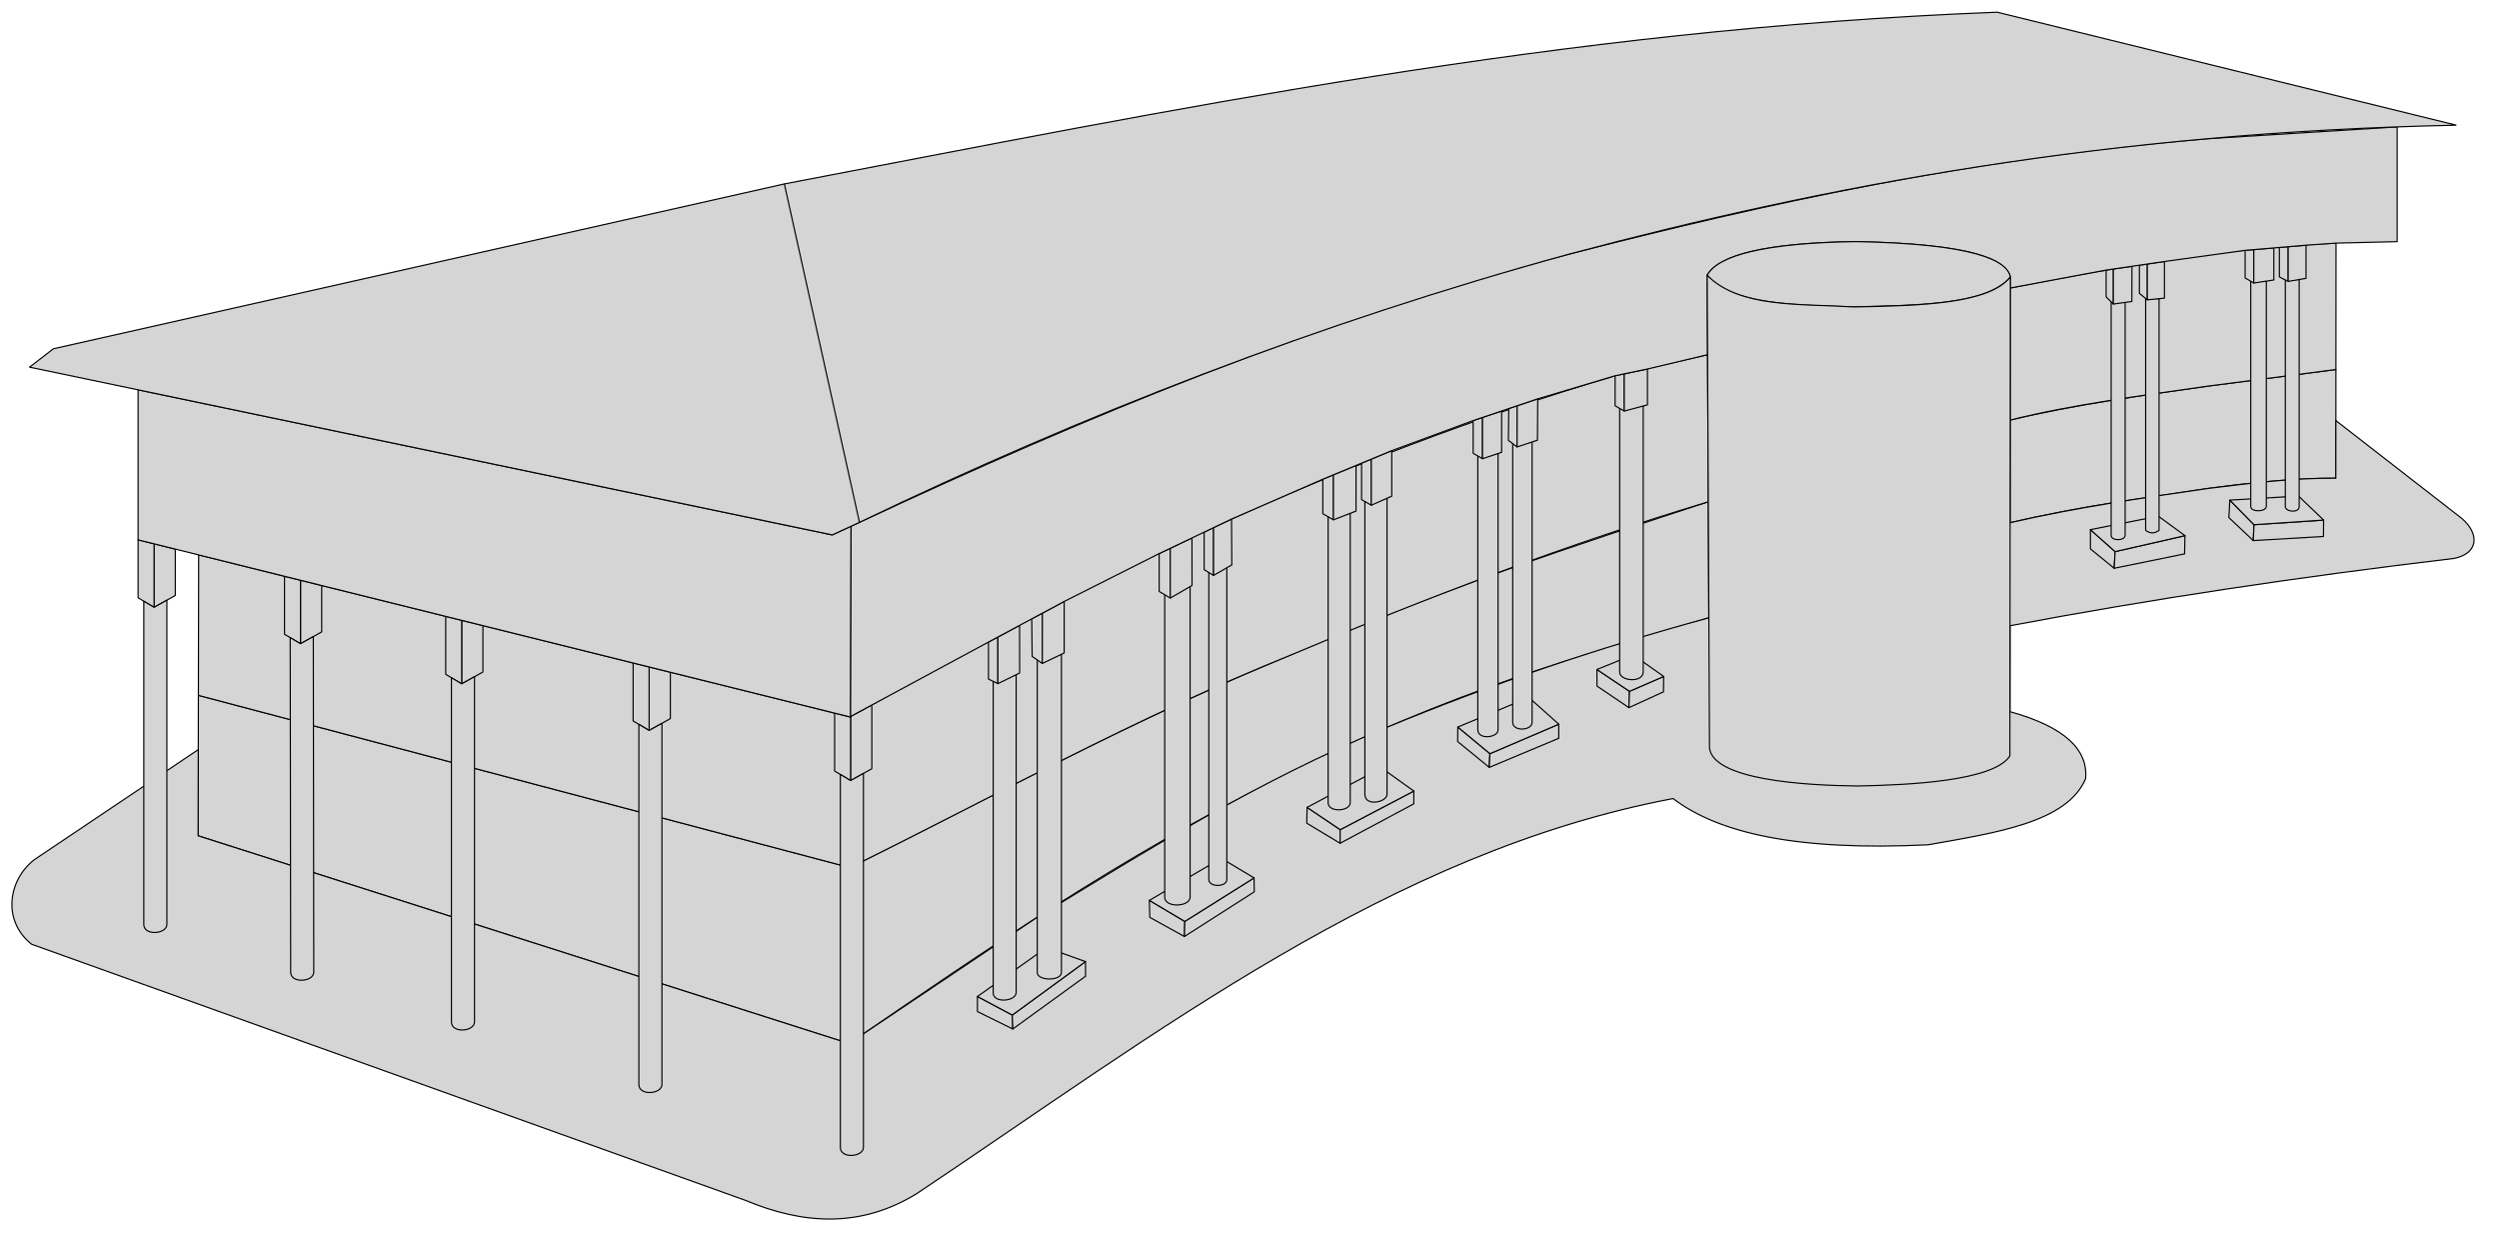
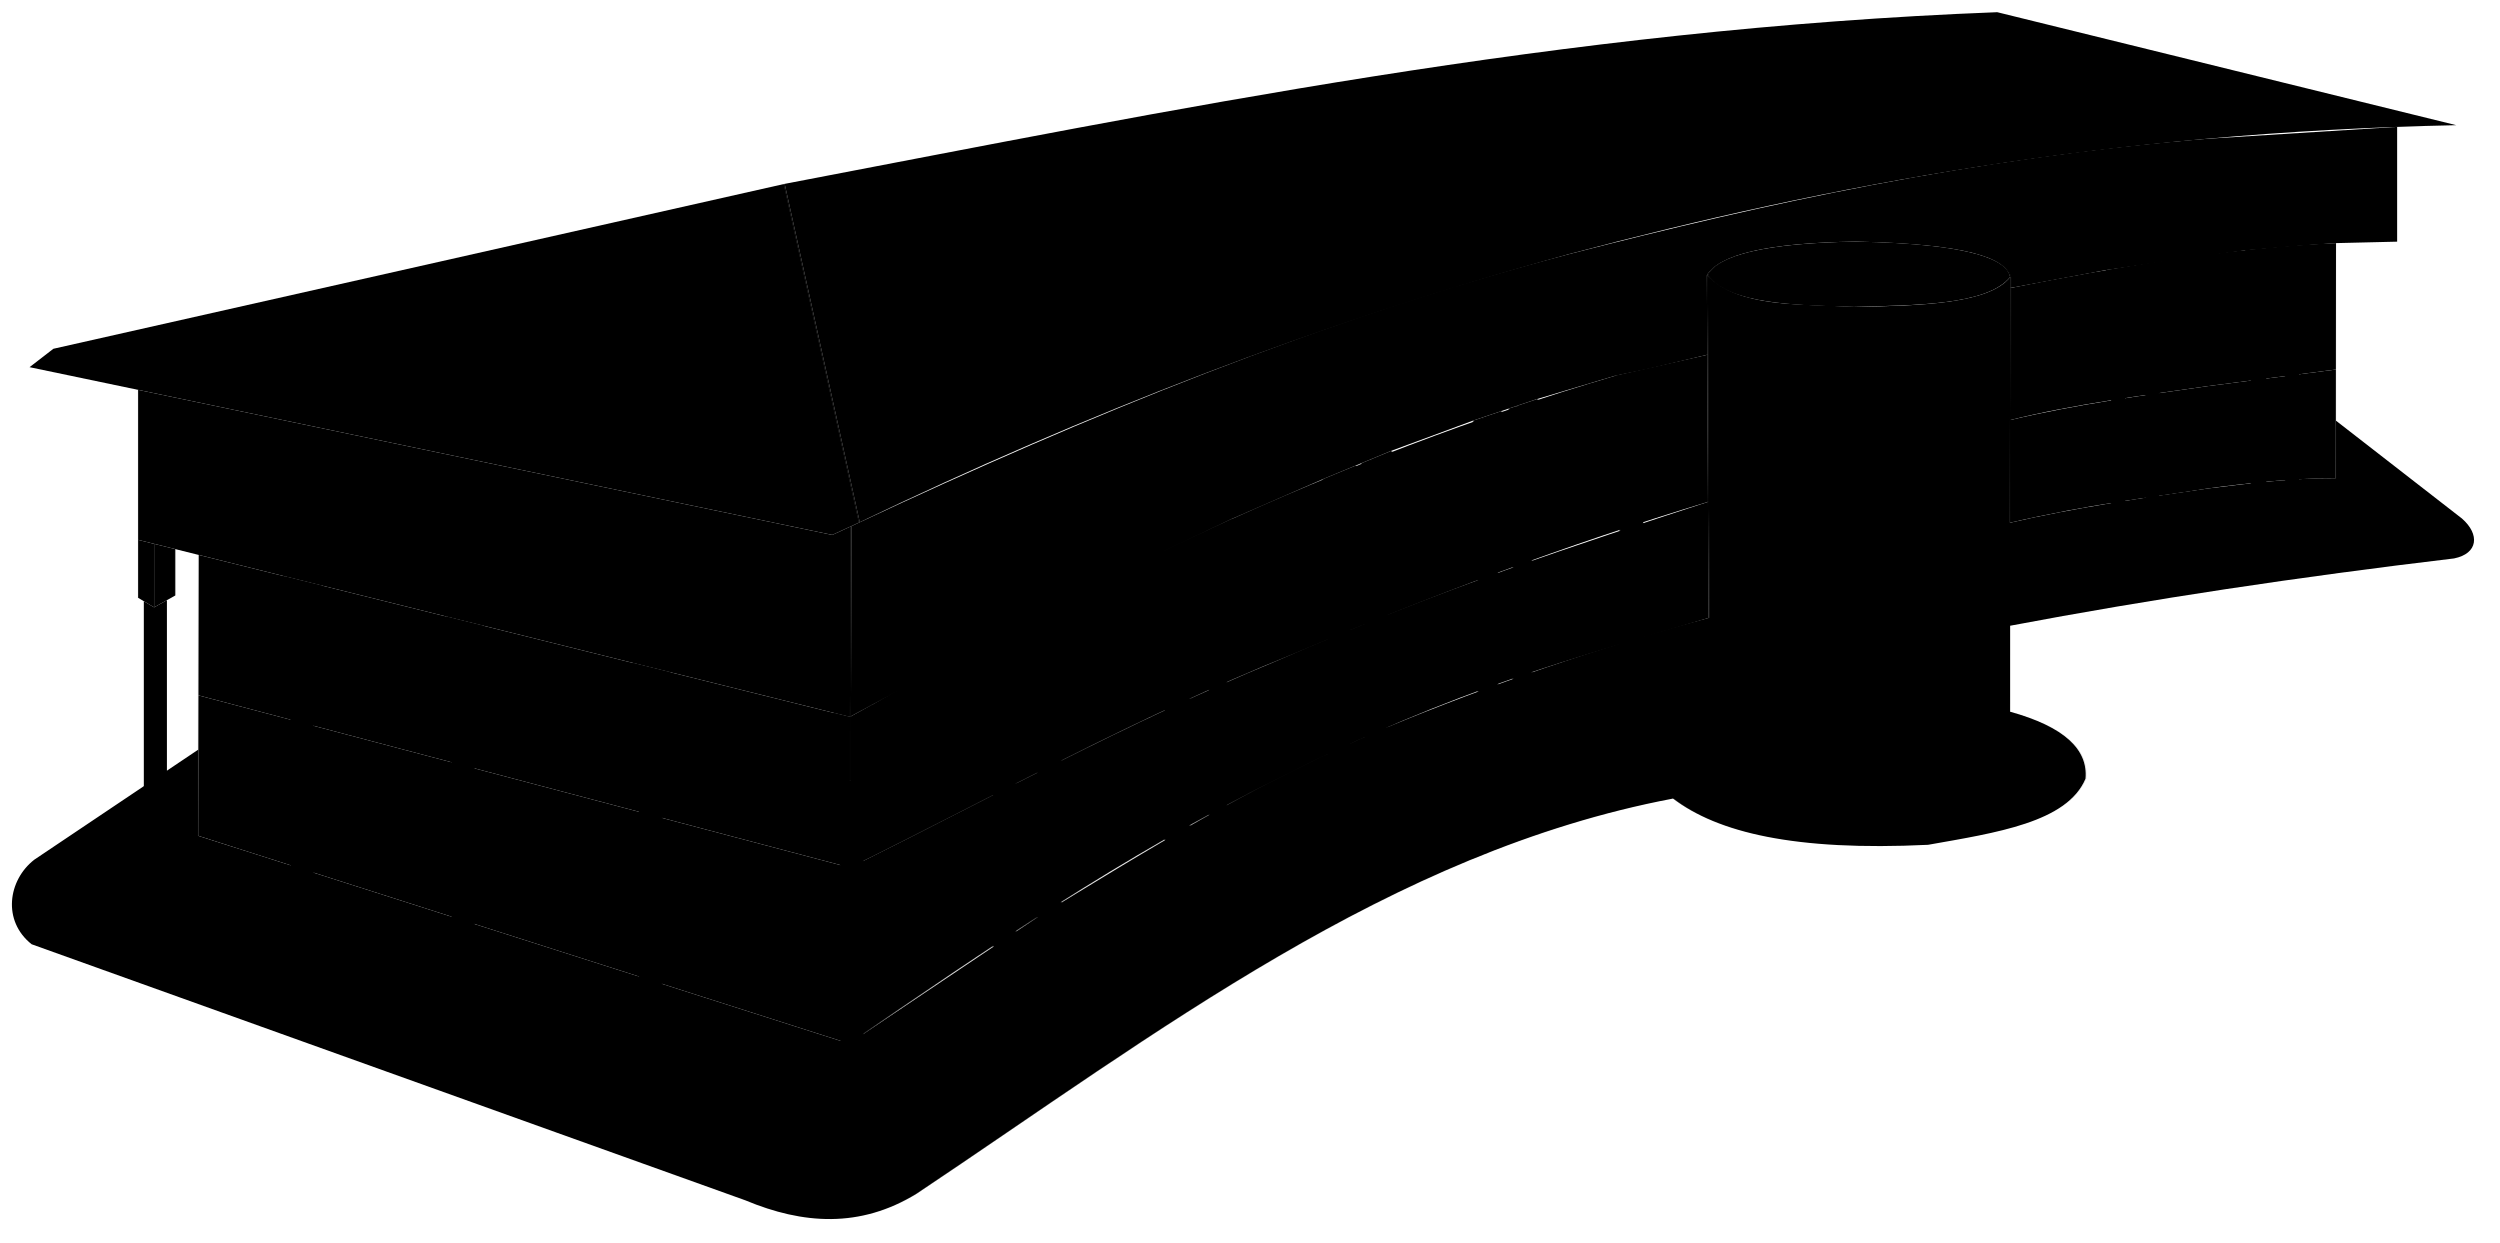
- <svg xmlns="http://www.w3.org/2000/svg" version="1.1" id="svg9" width="2141.333" height="1064" viewBox="0 0 2141.333 1064">
-   <defs id="defs13" />
-   <g id="rdc" style="display:inline;opacity:1">
-     <path style="fill:#d5d5d5;fill-opacity:1;stroke:#000000;stroke-width:1px;stroke-linecap:round;stroke-linejoin:round;stroke-opacity:1" d="m 169.992,595.598 -0.236,120.284 557.849,178.009 0.675,-150.762 z" id="path34412" />
-     <path style="fill:#d5d5d5;fill-opacity:1;stroke:#000000;stroke-width:1px;stroke-linecap:round;stroke-linejoin:round;stroke-opacity:1" d="M 727.605,893.891 C 844.843,813.356 962.193,732.924 1095.295,666.918 1249.935,588.565 1353.2,562.88 1464.279,529.186 l -0.488,-99.401 c -113.853,37.337 -226.036,73.284 -371.562,136.967 -126.565,52.39 -243.534,116.484 -363.948,176.377 z" id="path34414" />
-     <path style="fill:#d5d5d5;fill-opacity:1;stroke:#000000;stroke-width:1px;stroke-linecap:round;stroke-linejoin:round;stroke-opacity:1" d="m 1722.486,359.796 -0.084,87.931 c 70.353,-16.243 115.393,-20.756 169.092,-29.282 38.33,-5.2 75.541,-8.878 110.024,-8.854 l 0.078,-93.088 c -35.854,4.695 -72.492,9.426 -109.406,14.171 -56.755,8.156 -113.582,15.708 -169.704,29.122 z" id="path34982" />
-     <path style="fill:#d5d5d5;fill-opacity:1;stroke:#000000;stroke-width:1px;stroke-linecap:butt;stroke-linejoin:miter;stroke-opacity:1" d="m 169.756,715.882 0.145,-73.821 -140.527,94.302 C 6.84,753.872 1.841,788.806 27.121,808.793 L 638.619,1028.097 c 49.327,20.628 98.324,24.035 146.689,-5.573 C 991.688,884.76 1191.408,729.927 1433.621,683.993 c 37.922,28.901 103.871,45.2 218.489,39.614 58.443,-10.344 119.188,-19.227 134.989,-56.634 2.26,-25.044 -18.158,-44.482 -64.851,-57.426 l 0.07,-73.559 c 120.374,-22.778 247.495,-41.854 380.542,-57.677 20.591,-4.173 22.269,-20.563 6.737,-34.168 l -108.038,-83.887 -0.041,49.335 c -36.815,-0.249 -73.414,4.319 -110.015,8.853 -56.81,8.23 -113.628,16.43 -169.101,29.283 l -258.124,81.459 c -95.36,25.901 -187.282,57.154 -275.777,93.742 -113.685,47.614 -205.938,105.56 -299.726,162.765 l -148.935,99.82 -12.236,8.378 z" id="path35587" />
+ <svg viewBox="0 0 2141.333 1064">
+   <g id="rdc" class="gZonePasFlat">
+     <path id="path34412" d="m 169.992,595.598 -0.236,120.284 557.849,178.009 0.675,-150.762 z" />
+     <path id="path34414" d="M 727.605,893.891 C 844.843,813.356 962.193,732.924 1095.295,666.918 1249.935,588.565 1353.2,562.88 1464.279,529.186 l -0.488,-99.401 c -113.853,37.337 -226.036,73.284 -371.562,136.967 -126.565,52.39 -243.534,116.484 -363.948,176.377 z" />
+     <path id="path34982" d="m 1722.486,359.796 -0.084,87.931 c 70.353,-16.243 115.393,-20.756 169.092,-29.282 38.33,-5.2 75.541,-8.878 110.024,-8.854 l 0.078,-93.088 c -35.854,4.695 -72.492,9.426 -109.406,14.171 -56.755,8.156 -113.582,15.708 -169.704,29.122 z" />
+     <path id="path35587" d="m 169.756,715.882 0.145,-73.821 -140.527,94.302 C 6.84,753.872 1.841,788.806 27.121,808.793 L 638.619,1028.097 c 49.327,20.628 98.324,24.035 146.689,-5.573 C 991.688,884.76 1191.408,729.927 1433.621,683.993 c 37.922,28.901 103.871,45.2 218.489,39.614 58.443,-10.344 119.188,-19.227 134.989,-56.634 2.26,-25.044 -18.158,-44.482 -64.851,-57.426 l 0.07,-73.559 c 120.374,-22.778 247.495,-41.854 380.542,-57.677 20.591,-4.173 22.269,-20.563 6.737,-34.168 l -108.038,-83.887 -0.041,49.335 c -36.815,-0.249 -73.414,4.319 -110.015,8.853 -56.81,8.23 -113.628,16.43 -169.101,29.283 l -258.124,81.459 c -95.36,25.901 -187.282,57.154 -275.777,93.742 -113.685,47.614 -205.938,105.56 -299.726,162.765 l -148.935,99.82 -12.236,8.378 z" />
  </g>
-   <g id="et1" style="display:inline;opacity:1">
-     <path style="fill:#d5d5d5;fill-opacity:1;stroke:#000000;stroke-width:1px;stroke-linecap:round;stroke-linejoin:round;stroke-opacity:1" d="m 170.229,475.314 -0.236,120.284 558.288,147.531 0.577,-128.923 z" id="path33561" />
-     <path style="fill:#d5d5d5;fill-opacity:1;stroke:#000000;stroke-width:1px;stroke-linecap:round;stroke-linejoin:round;stroke-opacity:1" d="m 1463.791,429.784 c -120.691,36.465 -238.965,81.042 -355.791,130.483 -136.77,55.183 -254.424,121.185 -379.72,182.862 l 0.577,-128.923 C 929.146,497.686 1141.333,393.716 1383.954,321.848 l 79.218,-18.028 z" id="path33662" />
-     <path style="fill:#d5d5d5;fill-opacity:1;stroke:#000000;stroke-width:1px;stroke-linecap:round;stroke-linejoin:round;stroke-opacity:1" d="m 1722.593,246.667 -0.107,113.129 c 54.492,-13.623 115.044,-21.178 169.705,-29.122 l 109.406,-14.171 0.091,-108.27 c -94.956,4.221 -189.255,20.732 -279.095,38.433 z" id="path34034" />
+   <g id="et1" class="gZonePasFlat">
+     <path id="path33561" d="m 170.229,475.314 -0.236,120.284 558.288,147.531 0.577,-128.923 z" />
+     <path id="path33662" d="m 1463.791,429.784 c -120.691,36.465 -238.965,81.042 -355.791,130.483 -136.77,55.183 -254.424,121.185 -379.72,182.862 l 0.577,-128.923 C 929.146,497.686 1141.333,393.716 1383.954,321.848 l 79.218,-18.028 z" />
+     <path id="path34034" d="m 1722.593,246.667 -0.107,113.129 c 54.492,-13.623 115.044,-21.178 169.705,-29.122 l 109.406,-14.171 0.091,-108.27 c -94.956,4.221 -189.255,20.732 -279.095,38.433 z" />
  </g>
-   <g id="poto_L" style="display:inline;opacity:1">
-     <path style="fill:#d5d5d5;fill-opacity:1;stroke:#000000;stroke-width:1px;stroke-linecap:round;stroke-linejoin:round;stroke-opacity:1" d="m 150.203,470.335 v 39.708 l -18.184,10.171 v -54.4 z" id="path2478" />
-     <path style="fill:#d5d5d5;fill-opacity:1;stroke:#000000;stroke-width:1px;stroke-linecap:round;stroke-linejoin:round;stroke-opacity:1" d="m 118.325,462.409 v 49.638 l 13.694,8.167 v -54.4 z" id="path2480" />
-     <path style="fill:#d5d5d5;fill-opacity:1;stroke:#000000;stroke-width:1px;stroke-linecap:round;stroke-linejoin:round;stroke-opacity:1" d="m 123.218,514.965 v 276.818 c 0,10.027 19.785,8.383 19.785,0 v -277.712 l -10.983,6.143 z" id="path2482" />
-     <path style="fill:#d5d5d5;fill-opacity:1;stroke:#000000;stroke-width:1px;stroke-linecap:round;stroke-linejoin:round;stroke-opacity:1" d="m 275.662,501.528 v 39.708 l -18.184,10.171 v -54.4 z" id="path2478-3" />
-     <path style="fill:#d5d5d5;fill-opacity:1;stroke:#000000;stroke-width:1px;stroke-linecap:round;stroke-linejoin:round;stroke-opacity:1" d="m 243.784,493.602 v 49.638 l 13.694,8.167 v -54.4 z" id="path2480-6" />
-     <path style="fill:#d5d5d5;fill-opacity:1;stroke:#000000;stroke-width:1px;stroke-linecap:round;stroke-linejoin:round;stroke-opacity:1" d="m 248.676,546.158 0.392,286.524 c 0.014,10.027 19.796,8.383 19.785,0 l -0.392,-287.418 -10.983,6.143 z" id="path2482-7" />
-     <path style="fill:#d5d5d5;fill-opacity:1;stroke:#000000;stroke-width:1px;stroke-linecap:round;stroke-linejoin:round;stroke-opacity:1" d="m 413.792,535.871 v 39.708 l -18.184,10.171 v -54.4 z" id="path2478-3-5" />
-     <path style="fill:#d5d5d5;fill-opacity:1;stroke:#000000;stroke-width:1px;stroke-linecap:round;stroke-linejoin:round;stroke-opacity:1" d="m 381.914,527.945 v 49.638 l 13.694,8.167 v -54.4 z" id="path2480-6-3" />
-     <path style="fill:#d5d5d5;fill-opacity:1;stroke:#000000;stroke-width:1px;stroke-linecap:round;stroke-linejoin:round;stroke-opacity:1" d="m 386.807,580.501 v 294.803 c 0,10.027 19.785,8.383 19.785,0 V 579.607 l -10.983,6.143 z" id="path2482-7-5" />
-     <path style="fill:#d5d5d5;fill-opacity:1;stroke:#000000;stroke-width:1px;stroke-linecap:round;stroke-linejoin:round;stroke-opacity:1" d="m 574.403,575.804 v 39.708 l -18.184,10.171 v -54.4 z" id="path2478-3-5-6" />
-     <path style="fill:#d5d5d5;fill-opacity:1;stroke:#000000;stroke-width:1px;stroke-linecap:round;stroke-linejoin:round;stroke-opacity:1" d="m 542.525,567.878 v 49.638 l 13.694,8.167 v -54.4 z" id="path2480-6-3-2" />
-     <path style="fill:#d5d5d5;fill-opacity:1;stroke:#000000;stroke-width:1px;stroke-linecap:round;stroke-linejoin:round;stroke-opacity:1" d="m 547.418,620.434 v 308.435 c 0,10.027 19.785,8.383 19.785,0 V 619.54 l -10.983,6.143 z" id="path2482-7-5-9" />
-     <path style="fill:#d5d5d5;fill-opacity:1;stroke:#000000;stroke-width:1px;stroke-linecap:round;stroke-linejoin:round;stroke-opacity:1" d="m 747.042,603.86 v 54.575 l -18.184,10.171 v -54.94 z" id="path2478-3-5-6-1" />
-     <path style="fill:#d5d5d5;fill-opacity:1;stroke:#000000;stroke-width:1px;stroke-linecap:round;stroke-linejoin:round;stroke-opacity:1" d="m 715.164,610.801 v 49.638 l 13.694,8.167 v -54.4 z" id="path2480-6-3-2-2" />
-     <path style="fill:#d5d5d5;fill-opacity:1;stroke:#000000;stroke-width:1px;stroke-linecap:round;stroke-linejoin:round;stroke-opacity:1" d="m 720.057,663.357 v 319.386 c 0,10.027 19.785,8.383 19.785,0 V 662.463 l -10.983,6.143 z" id="path2482-7-5-9-7" />
+   <g id="poto_L">
+     <path id="path2478" d="m 150.203,470.335 v 39.708 l -18.184,10.171 v -54.4 z" />
+     <path id="path2480" d="m 118.325,462.409 v 49.638 l 13.694,8.167 v -54.4 z" />
+     <path id="path2482" d="m 123.218,514.965 v 276.818 c 0,10.027 19.785,8.383 19.785,0 v -277.712 l -10.983,6.143 z" />
+     <path id="path2478-3" d="m 275.662,501.528 v 39.708 l -18.184,10.171 v -54.4 z" />
+     <path id="path2480-6" d="m 243.784,493.602 v 49.638 l 13.694,8.167 v -54.4 z" />
+     <path id="path2482-7" d="m 248.676,546.158 0.392,286.524 c 0.014,10.027 19.796,8.383 19.785,0 l -0.392,-287.418 -10.983,6.143 z" />
+     <path id="path2478-3-5" d="m 413.792,535.871 v 39.708 l -18.184,10.171 v -54.4 z" />
+     <path id="path2480-6-3" d="m 381.914,527.945 v 49.638 l 13.694,8.167 v -54.4 z" />
+     <path id="path2482-7-5" d="m 386.807,580.501 v 294.803 c 0,10.027 19.785,8.383 19.785,0 V 579.607 l -10.983,6.143 z" />
+     <path id="path2478-3-5-6" d="m 574.403,575.804 v 39.708 l -18.184,10.171 v -54.4 z" />
+     <path id="path2480-6-3-2" d="m 542.525,567.878 v 49.638 l 13.694,8.167 v -54.4 z" />
+     <path id="path2482-7-5-9" d="m 547.418,620.434 v 308.435 c 0,10.027 19.785,8.383 19.785,0 V 619.54 l -10.983,6.143 z" />
+     <path id="path2478-3-5-6-1" d="m 747.042,603.86 v 54.575 l -18.184,10.171 v -54.94 z" />
+     <path id="path2480-6-3-2-2" d="m 715.164,610.801 v 49.638 l 13.694,8.167 v -54.4 z" />
+     <path id="path2482-7-5-9-7" d="m 720.057,663.357 v 319.386 c 0,10.027 19.785,8.383 19.785,0 V 662.463 l -10.983,6.143 z" />
  </g>
-   <g id="poto_l" style="display:inline;opacity:1">
-     <path style="fill:#d5d5d5;fill-opacity:1;stroke:#000000;stroke-width:1px;stroke-linecap:round;stroke-linejoin:round;stroke-opacity:1" d="m 837.531,853.531 29.878,15.905 0.423,11.933 -30.293,-14.933 z" id="path17092" />
-     <path style="fill:#d5d5d5;fill-opacity:1;stroke:#000000;stroke-width:1px;stroke-linecap:round;stroke-linejoin:round;stroke-opacity:1" d="m 867.409,869.437 62.737,-45.801 0.045,12.532 -62.359,45.201 z" id="path17193" />
-     <path style="fill:#d5d5d5;fill-opacity:1;stroke:#000000;stroke-width:1px;stroke-linecap:round;stroke-linejoin:round;stroke-opacity:1" d="m 837.531,853.531 29.878,15.905 62.737,-45.801 -33.475,-11.973 z" id="path17636" />
-     <path style="fill:#d5d5d5;fill-opacity:1;stroke:#000000;stroke-width:1px;stroke-linecap:butt;stroke-linejoin:miter;stroke-opacity:1" d="m 870.714,577.909 v 272.198 c 0,7.774 -19.682,9.364 -19.682,0.375 V 583.597 Z" id="path25117" />
-     <path style="fill:#d5d5d5;fill-opacity:1;stroke:#000000;stroke-width:1px;stroke-linecap:round;stroke-linejoin:round;stroke-opacity:1" d="m 984.864,771.195 0.359,14.553 29.654,16.401 0.345,-12.926 z" id="path18329" />
-     <path style="fill:#d5d5d5;fill-opacity:1;stroke:#000000;stroke-width:1px;stroke-linecap:round;stroke-linejoin:round;stroke-opacity:1" d="m 1015.222,789.222 59.336,-37.266 c 0.07,3.022 0.133,6.312 0.195,11.924 l -59.877,38.268 z" id="path18331" />
-     <path style="fill:#d5d5d5;fill-opacity:1;stroke:#000000;stroke-width:1px;stroke-linecap:round;stroke-linejoin:round;stroke-opacity:1" d="m 984.864,771.195 30.358,18.028 59.336,-37.266 -28.067,-16.822 z" id="path18641" />
-     <path style="fill:#d5d5d5;fill-opacity:1;stroke:#000000;stroke-width:1px;stroke-linecap:round;stroke-linejoin:round;stroke-opacity:1" d="m 1119.778,705.113 0.228,-13.585 28.385,19.124 -0.112,11.635 z" id="path18898" />
-     <path style="fill:#d5d5d5;fill-opacity:1;stroke:#000000;stroke-width:1px;stroke-linecap:round;stroke-linejoin:round;stroke-opacity:1" d="m 1148.391,710.652 63.082,-33.085 0.01,10.935 -63.203,33.785 z" id="path18999" />
-     <path style="fill:#d5d5d5;fill-opacity:1;stroke:#000000;stroke-width:1px;stroke-linecap:round;stroke-linejoin:round;stroke-opacity:1" d="m 1120.006,691.528 28.385,19.124 63.082,-33.085 -27.755,-19.851 z" id="path19067" />
-     <path style="fill:#d5d5d5;fill-opacity:1;stroke:#000000;stroke-width:1px;stroke-linecap:round;stroke-linejoin:round;stroke-opacity:1" d="m 1249.169,622.738 27.505,22.816 -0.58,11.742 -27.058,-22.129 z" id="path19225" />
-     <path style="fill:#d5d5d5;fill-opacity:1;stroke:#000000;stroke-width:1px;stroke-linecap:round;stroke-linejoin:round;stroke-opacity:1" d="m 1276.674,645.553 58.995,-25.256 v 12.061 l -59.572,24.937 z" id="path19227" />
-     <path style="fill:#d5d5d5;fill-opacity:1;stroke:#000000;stroke-width:1px;stroke-linecap:round;stroke-linejoin:round;stroke-opacity:1" d="m 1249.169,622.738 27.505,22.816 58.995,-25.256 -25.672,-22.898 z" id="path19575" />
-     <path style="fill:#d5d5d5;fill-opacity:1;stroke:#000000;stroke-width:1px;stroke-linecap:round;stroke-linejoin:round;stroke-opacity:1" d="m 1368.367,573.449 0.059,14.189 27.331,18.482 0.502,-13.983 z" id="path19961" />
-     <path style="fill:#d5d5d5;fill-opacity:1;stroke:#000000;stroke-width:1px;stroke-linecap:round;stroke-linejoin:round;stroke-opacity:1" d="m 1396.258,592.137 29.338,-12.738 -0.232,13.196 -29.608,13.525 z" id="path19963" />
-     <path style="fill:#d5d5d5;fill-opacity:1;stroke:#000000;stroke-width:1px;stroke-linecap:round;stroke-linejoin:round;stroke-opacity:1" d="m 1368.367,573.449 27.891,18.689 29.338,-12.738 -26.254,-18.506 z" id="path19965" />
-     <path style="fill:#d5d5d5;fill-opacity:1;stroke:#000000;stroke-width:1px;stroke-linecap:round;stroke-linejoin:round;stroke-opacity:1" d="m 1791.202,453.662 0.049,16.506 20.318,16.569 0.83,-14.267 z" id="path20761" />
-     <path style="fill:#d5d5d5;fill-opacity:1;stroke:#000000;stroke-width:1px;stroke-linecap:butt;stroke-linejoin:miter;stroke-opacity:1" d="m 1812.399,472.471 -0.83,14.267 60.331,-12.313 0.331,-15.614 z" id="path20829" />
-     <path style="fill:#d5d5d5;fill-opacity:1;stroke:#000000;stroke-width:1px;stroke-linecap:round;stroke-linejoin:round;stroke-opacity:1" d="m 1791.202,453.662 21.197,18.808 59.833,-13.659 -22.795,-16.676 z" id="path20831" />
-     <path style="fill:#d5d5d5;fill-opacity:1;stroke:#000000;stroke-width:1px;stroke-linecap:round;stroke-linejoin:round;stroke-opacity:1" d="m 1910.654,428.365 20.725,21.062 -0.608,13.613 -20.902,-19.699 z" id="path21079" />
-     <path style="fill:#d5d5d5;fill-opacity:1;stroke:#000000;stroke-width:1px;stroke-linecap:round;stroke-linejoin:round;stroke-opacity:1" d="m 1931.38,449.427 59.663,-3.967 -0.137,14.06 -60.134,3.52 z" id="path21081" />
-     <path style="fill:#d5d5d5;fill-opacity:1;stroke:#000000;stroke-width:1px;stroke-linecap:round;stroke-linejoin:round;stroke-opacity:1" d="m 1910.654,428.365 20.725,21.062 59.663,-3.967 -21.489,-20.578 z" id="path21083" />
-     <path style="fill:#d5d5d5;fill-opacity:1;stroke:#000000;stroke-width:1px;stroke-linecap:round;stroke-linejoin:round;stroke-opacity:1" d="m 847,549.951 v 31.7 l 8.063,3.891 v -39.915 z" id="path21232" />
-     <path style="fill:#d5d5d5;fill-opacity:1;stroke:#000000;stroke-width:1px;stroke-linecap:round;stroke-linejoin:round;stroke-opacity:1" d="m 855.063,545.628 v 39.915 l 18.645,-9.094 -0.054,-40.789 z" id="path21234" />
-     <path style="fill:#d5d5d5;fill-opacity:1;stroke:#000000;stroke-width:1px;stroke-linecap:round;stroke-linejoin:round;stroke-opacity:1" d="m 1928.6,240.896 v 192.799 c 0,5.387 13.362,4.75 13.362,0 V 240.787 Z" id="path29652" />
-     <path style="fill:#d5d5d5;fill-opacity:1;stroke:#000000;stroke-width:1px;stroke-linecap:round;stroke-linejoin:round;stroke-opacity:1" d="m 1923.795,214.438 v 23.684 l 7.424,4.286 v -28.598 z" id="path23810" />
-     <path style="fill:#d5d5d5;fill-opacity:1;stroke:#000000;stroke-width:1px;stroke-linecap:round;stroke-linejoin:round;stroke-opacity:1" d="M 1958.244,239.798 V 433.942 c 0,4.567 11.863,5.708 11.863,0 V 239.405 Z" id="path29654" />
-     <path style="fill:#d5d5d5;fill-opacity:1;stroke:#000000;stroke-width:1px;stroke-linecap:round;stroke-linejoin:round;stroke-opacity:1" d="m 1931.219,242.408 17.172,-2.592 v -27.457 l -17.172,1.451 z" id="path23812" />
-     <path style="fill:#d5d5d5;fill-opacity:1;stroke:#000000;stroke-width:1px;stroke-linecap:round;stroke-linejoin:round;stroke-opacity:1" d="m 1953.141,211.958 v 25.242 l 7.536,3.836 v -29.715 z" id="path24360" />
-     <path style="fill:#d5d5d5;fill-opacity:1;stroke:#000000;stroke-width:1px;stroke-linecap:round;stroke-linejoin:round;stroke-opacity:1" d="m 1960.677,241.036 15.311,-2.648 v -28.361 l -15.311,1.294 z" id="path24362" />
-     <path style="fill:#d5d5d5;fill-opacity:1;stroke:#000000;stroke-width:1px;stroke-linecap:butt;stroke-linejoin:miter;stroke-opacity:1" d="m 888.776,565.269 1e-5,267.66 c 0,7.406 20.738,7.522 20.738,0 V 560.429 l -20.738,4.84" id="path25536" />
-     <path style="fill:#d5d5d5;fill-opacity:1;stroke:#000000;stroke-width:1px;stroke-linecap:round;stroke-linejoin:round;stroke-opacity:1" d="m 884.084,530.067 0.335,32.196 8.715,6.013 0.06,-43.094 z" id="path21487" />
-     <path style="fill:#d5d5d5;fill-opacity:1;stroke:#000000;stroke-width:1px;stroke-linecap:round;stroke-linejoin:round;stroke-opacity:1" d="m 893.194,525.181 -0.06,43.094 18.723,-8.969 v -44.123 z" id="path21845" />
-     <path style="fill:#d5d5d5;fill-opacity:1;stroke:#000000;stroke-width:1px;stroke-linecap:round;stroke-linejoin:round;stroke-opacity:1" d="m 998.022,509.427 v 259.027 c 0,9.416 21.73,8.37 21.73,0 V 502.455 Z" id="path26221" />
-     <path style="fill:#d5d5d5;fill-opacity:1;stroke:#000000;stroke-width:1px;stroke-linecap:round;stroke-linejoin:round;stroke-opacity:1" d="m 993.252,474.177 v 32.43 l 9.541,5.639 v -42.62 z" id="path21994" />
-     <path style="fill:#d5d5d5;fill-opacity:1;stroke:#000000;stroke-width:1px;stroke-linecap:round;stroke-linejoin:round;stroke-opacity:1" d="m 1002.792,469.627 v 42.62 l 18.628,-10.755 -0.053,-40.725 z" id="path21996" />
-     <path style="fill:#d5d5d5;fill-opacity:1;stroke:#000000;stroke-width:1px;stroke-linecap:round;stroke-linejoin:round;stroke-opacity:1" d="m 1035.827,490.401 -10e-5,262.893 c 0,6.883 15.429,6.672 15.429,0 V 486.289 Z" id="path26682" />
-     <path style="fill:#d5d5d5;fill-opacity:1;stroke:#000000;stroke-width:1px;stroke-linecap:round;stroke-linejoin:round;stroke-opacity:1" d="m 1031.801,455.791 v 32.139 l 8.053,4.943 V 451.95 Z" id="path22154" />
-     <path style="fill:#d5d5d5;fill-opacity:1;stroke:#000000;stroke-width:1px;stroke-linecap:round;stroke-linejoin:round;stroke-opacity:1" d="m 1039.853,492.872 15.661,-9.042 -0.252,-39.231 -15.409,7.35 z" id="path22156" />
-     <path style="fill:#d5d5d5;fill-opacity:1;stroke:#000000;stroke-width:1px;stroke-linecap:round;stroke-linejoin:round;stroke-opacity:1" d="m 1138.04,442.651 v 244.894 c 0,8.587 18.93,7.669 18.93,-0.078 V 439.678 Z" id="path27079" />
-     <path style="fill:#d5d5d5;fill-opacity:1;stroke:#000000;stroke-width:1px;stroke-linecap:round;stroke-linejoin:round;stroke-opacity:1" d="m 1169.543,429.588 v 250.819 c 0,10.689 18.958,6.803 18.958,0 V 426.758 Z" id="path27081" />
-     <path style="fill:#d5d5d5;fill-opacity:1;stroke:#000000;stroke-width:1px;stroke-linecap:round;stroke-linejoin:round;stroke-opacity:1" d="m 1133.516,410.446 v 29.593 l 9.048,5.224 v -38.565 z" id="path22476" />
-     <path style="fill:#d5d5d5;fill-opacity:1;stroke:#000000;stroke-width:1px;stroke-linecap:round;stroke-linejoin:round;stroke-opacity:1" d="m 1142.564,445.263 19.37,-7.509 v -39.082 l -19.37,8.025 z" id="path22478" />
-     <path style="fill:#d5d5d5;fill-opacity:1;stroke:#000000;stroke-width:1px;stroke-linecap:round;stroke-linejoin:round;stroke-opacity:1" d="m 1166.718,396.69 v 31.266 l 8.306,4.795 v -39.502 z" id="path22627" />
-     <path style="fill:#d5d5d5;fill-opacity:1;stroke:#000000;stroke-width:1px;stroke-linecap:round;stroke-linejoin:round;stroke-opacity:1" d="m 1175.024,393.249 v 39.502 l 17.558,-7.808 v -38.956 z" id="path22629" />
-     <path style="fill:#d5d5d5;fill-opacity:1;stroke:#000000;stroke-width:1px;stroke-linecap:butt;stroke-linejoin:miter;stroke-opacity:1" d="m 1266.321,390.59 v 234.526 c 0,8.868 17.341,6.781 17.341,0 V 388.423 Z" id="path27804" />
-     <path style="fill:#d5d5d5;fill-opacity:1;stroke:#000000;stroke-width:1px;stroke-linecap:round;stroke-linejoin:round;stroke-opacity:1" d="m 1262.313,360.243 v 28.032 l 8.016,4.628 v -35.361 z" id="path22968" />
-     <path style="fill:#d5d5d5;fill-opacity:1;stroke:#000000;stroke-width:1px;stroke-linecap:round;stroke-linejoin:round;stroke-opacity:1" d="m 1270.328,392.903 16.39,-5.507 v -35.378 l -16.39,5.524 z" id="path22970" />
-     <path style="fill:#d5d5d5;fill-opacity:1;stroke:#000000;stroke-width:1px;stroke-linecap:butt;stroke-linejoin:miter;stroke-opacity:1" d="m 1296.221,379.999 v 238.663 c 0,8.239 16.595,7.143 16.595,0.089 V 378.557 Z" id="path27806" />
-     <path style="fill:#d5d5d5;fill-opacity:1;stroke:#000000;stroke-width:1px;stroke-linecap:round;stroke-linejoin:round;stroke-opacity:1" d="m 1292.844,349.954 -0.351,27.229 7.455,5.633 0.064,-35.278 z" id="path23081" />
-     <path style="fill:#d5d5d5;fill-opacity:1;stroke:#000000;stroke-width:1px;stroke-linecap:round;stroke-linejoin:round;stroke-opacity:1" d="m 1299.948,382.815 17.473,-5.782 0.238,-35.407 -17.646,5.911 z" id="path23083" />
-     <path style="fill:#d5d5d5;fill-opacity:1;stroke:#000000;stroke-width:1px;stroke-linecap:butt;stroke-linejoin:miter;stroke-opacity:1" d="m 1387.863,349.842 v 225.759 c 0,8.081 20.165,9.381 20.165,0 V 347.743 Z" id="path28414" />
-     <path style="fill:#d5d5d5;fill-opacity:1;stroke:#000000;stroke-width:1px;stroke-linecap:round;stroke-linejoin:round;stroke-opacity:1" d="m 1383.954,321.848 v 25.736 l 7.819,4.514 v -31.884 z" id="path23346" />
-     <path style="fill:#d5d5d5;fill-opacity:1;stroke:#000000;stroke-width:1px;stroke-linecap:round;stroke-linejoin:round;stroke-opacity:1" d="m 1391.772,352.099 19.883,-5.328 v -30.712 l -19.883,4.155 z" id="path23348" />
-     <path style="fill:#d5d5d5;fill-opacity:1;stroke:#000000;stroke-width:1px;stroke-linecap:round;stroke-linejoin:round;stroke-opacity:1" d="m 1809.004,258.565 v 200.022 c 0,4.951 11.977,4.876 11.977,-0.197 V 259.027 Z" id="path28794" />
-     <path style="fill:#d5d5d5;fill-opacity:1;stroke:#000000;stroke-width:1px;stroke-linecap:round;stroke-linejoin:round;stroke-opacity:1" d="m 1804.698,231.332 v 22.928 l 6.171,6.171 v -30.006 z" id="path23497" />
-     <path style="fill:#d5d5d5;fill-opacity:1;stroke:#000000;stroke-width:1px;stroke-linecap:round;stroke-linejoin:round;stroke-opacity:1" d="m 1810.869,260.431 15.859,-2.201 0.09,-30.149 -15.95,2.344 z" id="path23499" />
-     <path style="fill:#d5d5d5;fill-opacity:1;stroke:#000000;stroke-width:1px;stroke-linecap:round;stroke-linejoin:round;stroke-opacity:1" d="m 1838.562,255.664 v 198.581 c 4.223,3.231 7.97,2.557 11.488,0 V 255.825 Z" id="path28796" />
-     <path style="fill:#d5d5d5;fill-opacity:1;stroke:#000000;stroke-width:1px;stroke-linecap:round;stroke-linejoin:round;stroke-opacity:1" d="m 1833.189,227.145 v 24.135 l 6.78,5.532 v -30.664 z" id="path23648" />
-     <path style="fill:#d5d5d5;fill-opacity:1;stroke:#000000;stroke-width:1px;stroke-linecap:round;stroke-linejoin:round;stroke-opacity:1" d="m 1839.969,256.812 14.683,-1.437 v -31.384 l -14.683,2.158 z" id="path23652" />
+   <g id="poto_l">
+     <path id="path17092" d="m 837.531,853.531 29.878,15.905 0.423,11.933 -30.293,-14.933 z" />
+     <path id="path17193" d="m 867.409,869.437 62.737,-45.801 0.045,12.532 -62.359,45.201 z" />
+     <path id="path17636" d="m 837.531,853.531 29.878,15.905 62.737,-45.801 -33.475,-11.973 z" />
+     <path id="path25117" d="m 870.714,577.909 v 272.198 c 0,7.774 -19.682,9.364 -19.682,0.375 V 583.597 Z" />
+     <path id="path18329" d="m 984.864,771.195 0.359,14.553 29.654,16.401 0.345,-12.926 z" />
+     <path id="path18331" d="m 1015.222,789.222 59.336,-37.266 c 0.07,3.022 0.133,6.312 0.195,11.924 l -59.877,38.268 z" />
+     <path id="path18641" d="m 984.864,771.195 30.358,18.028 59.336,-37.266 -28.067,-16.822 z" />
+     <path id="path18898" d="m 1119.778,705.113 0.228,-13.585 28.385,19.124 -0.112,11.635 z" />
+     <path id="path18999" d="m 1148.391,710.652 63.082,-33.085 0.01,10.935 -63.203,33.785 z" />
+     <path id="path19067" d="m 1120.006,691.528 28.385,19.124 63.082,-33.085 -27.755,-19.851 z" />
+     <path id="path19225" d="m 1249.169,622.738 27.505,22.816 -0.58,11.742 -27.058,-22.129 z" />
+     <path id="path19227" d="m 1276.674,645.553 58.995,-25.256 v 12.061 l -59.572,24.937 z" />
+     <path id="path19575" d="m 1249.169,622.738 27.505,22.816 58.995,-25.256 -25.672,-22.898 z" />
+     <path id="path19961" d="m 1368.367,573.449 0.059,14.189 27.331,18.482 0.502,-13.983 z" />
+     <path id="path19963" d="m 1396.258,592.137 29.338,-12.738 -0.232,13.196 -29.608,13.525 z" />
+     <path id="path19965" d="m 1368.367,573.449 27.891,18.689 29.338,-12.738 -26.254,-18.506 z" />
+     <path id="path20761" d="m 1791.202,453.662 0.049,16.506 20.318,16.569 0.83,-14.267 z" />
+     <path id="path20829" d="m 1812.399,472.471 -0.83,14.267 60.331,-12.313 0.331,-15.614 z" />
+     <path id="path20831" d="m 1791.202,453.662 21.197,18.808 59.833,-13.659 -22.795,-16.676 z" />
+     <path id="path21079" d="m 1910.654,428.365 20.725,21.062 -0.608,13.613 -20.902,-19.699 z" />
+     <path id="path21081" d="m 1931.38,449.427 59.663,-3.967 -0.137,14.06 -60.134,3.52 z" />
+     <path id="path21083" d="m 1910.654,428.365 20.725,21.062 59.663,-3.967 -21.489,-20.578 z" />
+     <path id="path21232" d="m 847,549.951 v 31.7 l 8.063,3.891 v -39.915 z" />
+     <path id="path21234" d="m 855.063,545.628 v 39.915 l 18.645,-9.094 -0.054,-40.789 z" />
+     <path id="path29652" d="m 1928.6,240.896 v 192.799 c 0,5.387 13.362,4.75 13.362,0 V 240.787 Z" />
+     <path id="path23810" d="m 1923.795,214.438 v 23.684 l 7.424,4.286 v -28.598 z" />
+     <path id="path29654" d="M 1958.244,239.798 V 433.942 c 0,4.567 11.863,5.708 11.863,0 V 239.405 Z" />
+     <path id="path23812" d="m 1931.219,242.408 17.172,-2.592 v -27.457 l -17.172,1.451 z" />
+     <path id="path24360" d="m 1953.141,211.958 v 25.242 l 7.536,3.836 v -29.715 z" />
+     <path id="path24362" d="m 1960.677,241.036 15.311,-2.648 v -28.361 l -15.311,1.294 z" />
+     <path id="path25536" d="m 888.776,565.269 1e-5,267.66 c 0,7.406 20.738,7.522 20.738,0 V 560.429 l -20.738,4.84" />
+     <path id="path21487" d="m 884.084,530.067 0.335,32.196 8.715,6.013 0.06,-43.094 z" />
+     <path id="path21845" d="m 893.194,525.181 -0.06,43.094 18.723,-8.969 v -44.123 z" />
+     <path id="path26221" d="m 998.022,509.427 v 259.027 c 0,9.416 21.73,8.37 21.73,0 V 502.455 Z" />
+     <path id="path21994" d="m 993.252,474.177 v 32.43 l 9.541,5.639 v -42.62 z" />
+     <path id="path21996" d="m 1002.792,469.627 v 42.62 l 18.628,-10.755 -0.053,-40.725 z" />
+     <path id="path26682" d="m 1035.827,490.401 -10e-5,262.893 c 0,6.883 15.429,6.672 15.429,0 V 486.289 Z" />
+     <path id="path22154" d="m 1031.801,455.791 v 32.139 l 8.053,4.943 V 451.95 Z" />
+     <path id="path22156" d="m 1039.853,492.872 15.661,-9.042 -0.252,-39.231 -15.409,7.35 z" />
+     <path id="path27079" d="m 1138.04,442.651 v 244.894 c 0,8.587 18.93,7.669 18.93,-0.078 V 439.678 Z" />
+     <path id="path27081" d="m 1169.543,429.588 v 250.819 c 0,10.689 18.958,6.803 18.958,0 V 426.758 Z" />
+     <path id="path22476" d="m 1133.516,410.446 v 29.593 l 9.048,5.224 v -38.565 z" />
+     <path id="path22478" d="m 1142.564,445.263 19.37,-7.509 v -39.082 l -19.37,8.025 z" />
+     <path id="path22627" d="m 1166.718,396.69 v 31.266 l 8.306,4.795 v -39.502 z" />
+     <path id="path22629" d="m 1175.024,393.249 v 39.502 l 17.558,-7.808 v -38.956 z" />
+     <path id="path27804" d="m 1266.321,390.59 v 234.526 c 0,8.868 17.341,6.781 17.341,0 V 388.423 Z" />
+     <path id="path22968" d="m 1262.313,360.243 v 28.032 l 8.016,4.628 v -35.361 z" />
+     <path id="path22970" d="m 1270.328,392.903 16.39,-5.507 v -35.378 l -16.39,5.524 z" />
+     <path id="path27806" d="m 1296.221,379.999 v 238.663 c 0,8.239 16.595,7.143 16.595,0.089 V 378.557 Z" />
+     <path id="path23081" d="m 1292.844,349.954 -0.351,27.229 7.455,5.633 0.064,-35.278 z" />
+     <path id="path23083" d="m 1299.948,382.815 17.473,-5.782 0.238,-35.407 -17.646,5.911 z" />
+     <path id="path28414" d="m 1387.863,349.842 v 225.759 c 0,8.081 20.165,9.381 20.165,0 V 347.743 Z" />
+     <path id="path23346" d="m 1383.954,321.848 v 25.736 l 7.819,4.514 v -31.884 z" />
+     <path id="path23348" d="m 1391.772,352.099 19.883,-5.328 v -30.712 l -19.883,4.155 z" />
+     <path id="path28794" d="m 1809.004,258.565 v 200.022 c 0,4.951 11.977,4.876 11.977,-0.197 V 259.027 Z" />
+     <path id="path23497" d="m 1804.698,231.332 v 22.928 l 6.171,6.171 v -30.006 z" />
+     <path id="path23499" d="m 1810.869,260.431 15.859,-2.201 0.09,-30.149 -15.95,2.344 z" />
+     <path id="path28796" d="m 1838.562,255.664 v 198.581 c 4.223,3.231 7.97,2.557 11.488,0 V 255.825 Z" />
+     <path id="path23648" d="m 1833.189,227.145 v 24.135 l 6.78,5.532 v -30.664 z" />
+     <path id="path23652" d="m 1839.969,256.812 14.683,-1.437 v -31.384 l -14.683,2.158 z" />
  </g>
-   <g id="et2" style="display:inline">
-     <path style="fill:#d5d5d5;fill-opacity:1;stroke:#000000;stroke-width:1px;stroke-linecap:round;stroke-linejoin:round;stroke-opacity:1" d="M 118.325,462.409 V 333.924 l 594.789,124.248 16.184,-7.466 -0.439,163.499 -13.694,-3.405 -140.761,-34.997 -31.878,-7.926 -128.732,-32.007 -31.878,-7.926 -106.252,-26.418 -31.878,-7.926 -73.555,-18.288 -20.026,-4.979 z" id="path4789" />
-     <path style="display:inline;fill:#d5d5d5;fill-opacity:1;stroke:#000000;stroke-width:1px;stroke-linecap:round;stroke-linejoin:round;stroke-opacity:1" d="m 2054.068,108.673 v 98.319 l -52.38,1.241 -25.439,1.771 -52.454,4.433 -69.119,9.549 -49.979,7.345 -82.104,15.335 0.01,-9.39 c -4.36,-16.386 -36.81,-28.346 -132.488,-30.344 -77.247,1.138 -116.959,11.395 -127.277,28.795 l 0.335,68.093 -51.192,12.171 -28.026,5.857 -67.216,20.053 -54.425,18.342 -70.018,25.85 -58.779,24.353 -78.254,34.154 -62.011,29.577 -81.667,41.143 -64.584,34.631 -99.957,53.909 -18.183,9.806 0.438,-162.959 7.149,-3.298 c 194.682,-90.808 394.063,-173.349 608.273,-229.811 168.724,-43.227 343.267,-81.925 545.959,-98.708 z" id="path9213" />
+   <g id="et2" class="gZonePasFlat">
+     <path id="path4789" d="M 118.325,462.409 V 333.924 l 594.789,124.248 16.184,-7.466 -0.439,163.499 -13.694,-3.405 -140.761,-34.997 -31.878,-7.926 -128.732,-32.007 -31.878,-7.926 -106.252,-26.418 -31.878,-7.926 -73.555,-18.288 -20.026,-4.979 z" />
+     <path id="path9213" d="m 2054.068,108.673 v 98.319 l -52.38,1.241 -25.439,1.771 -52.454,4.433 -69.119,9.549 -49.979,7.345 -82.104,15.335 0.01,-9.39 c -4.36,-16.386 -36.81,-28.346 -132.488,-30.344 -77.247,1.138 -116.959,11.395 -127.277,28.795 l 0.335,68.093 -51.192,12.171 -28.026,5.857 -67.216,20.053 -54.425,18.342 -70.018,25.85 -58.779,24.353 -78.254,34.154 -62.011,29.577 -81.667,41.143 -64.584,34.631 -99.957,53.909 -18.183,9.806 0.438,-162.959 7.149,-3.298 c 194.682,-90.808 394.063,-173.349 608.273,-229.811 168.724,-43.227 343.267,-81.925 545.959,-98.708 z" />
+     <path id="path4564" d="M 672.101,157.536 C 1006.321,93.759 1336.321,24.885 1711.385,10.445 l 393.375,96.782 c -295.935,6.143 -537.852,51.159 -760.041,110.371 -216.235,59.339 -417.345,138.052 -608.273,229.811" />
+     <path id="path4786" d="M 736.447,447.409 672.101,157.536 45.735,298.74 25.318,314.495 713.114,458.173 Z" />
  </g>
-   <g id="toit" style="display:inline">
-     <path style="fill:#d5d5d5;fill-opacity:1;stroke:#000000;stroke-width:1px;stroke-linecap:butt;stroke-linejoin:miter;stroke-opacity:1" d="M 672.101,157.536 C 1006.321,93.759 1336.321,24.885 1711.385,10.445 l 393.375,96.782 c -295.935,6.143 -537.852,51.159 -760.041,110.371 -216.235,59.339 -417.345,138.052 -608.273,229.811" id="path4564" />
-     <path style="fill:#d5d5d5;fill-opacity:1;stroke:#000000;stroke-width:1px;stroke-linecap:round;stroke-linejoin:round;stroke-opacity:1" d="M 736.447,447.409 672.101,157.536 45.735,298.74 25.318,314.495 713.114,458.173 Z" id="path4786" />
-   </g>
-   <g id="cylindre" style="display:inline">
-     <path style="fill:#d5d5d5;fill-opacity:1;stroke:#000000;stroke-width:1px;stroke-linecap:round;stroke-linejoin:round;stroke-opacity:1" d="m 1462.837,235.727 c 9.267,-16.962 48.981,-27.606 127.277,-28.795 102.021,1.855 129.922,16.268 132.488,30.344 -20.134,24.604 -83.038,24.054 -133.979,25.62 -51.116,-1.57 -105.676,-2.095 -125.786,-27.17 z" id="path5191" />
-     <path style="fill:#d5d5d5;fill-opacity:1;stroke:#000000;stroke-width:1px;stroke-linecap:round;stroke-linejoin:round;stroke-opacity:1" d="m 1722.603,237.277 -0.391,410.257 c -14.143,21.494 -86.223,24.819 -130.138,25.69 -46.133,-0.457 -123.51,-5.242 -127.247,-32.37 l -1.99,-405.126 c 27.501,28.161 79.191,24.292 125.786,27.17 58.508,-1.056 115.786,-2.778 133.979,-25.62" id="path6309" />
+   <g id="cylindre">
+     <path id="path5191" d="m 1462.837,235.727 c 9.267,-16.962 48.981,-27.606 127.277,-28.795 102.021,1.855 129.922,16.268 132.488,30.344 -20.134,24.604 -83.038,24.054 -133.979,25.62 -51.116,-1.57 -105.676,-2.095 -125.786,-27.17 z" />
+     <path id="path6309" d="m 1722.603,237.277 -0.391,410.257 c -14.143,21.494 -86.223,24.819 -130.138,25.69 -46.133,-0.457 -123.51,-5.242 -127.247,-32.37 l -1.99,-405.126 c 27.501,28.161 79.191,24.292 125.786,27.17 58.508,-1.056 115.786,-2.778 133.979,-25.62" />
  </g>
</svg>
